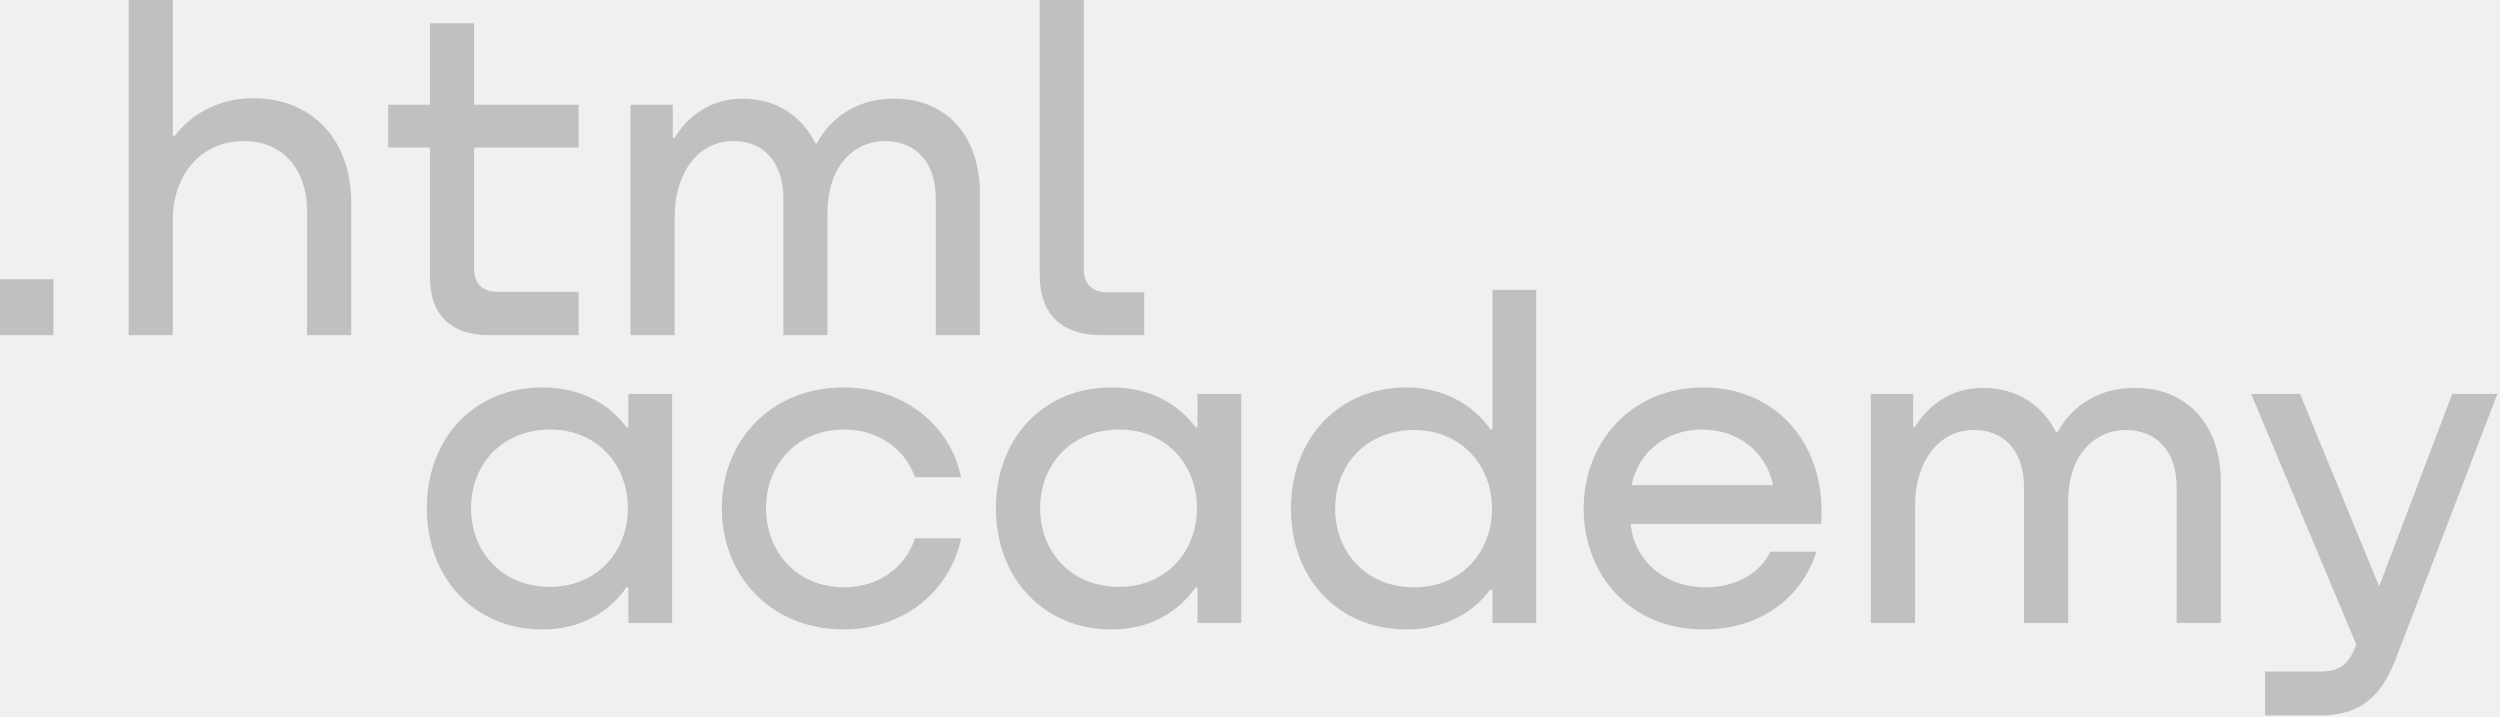
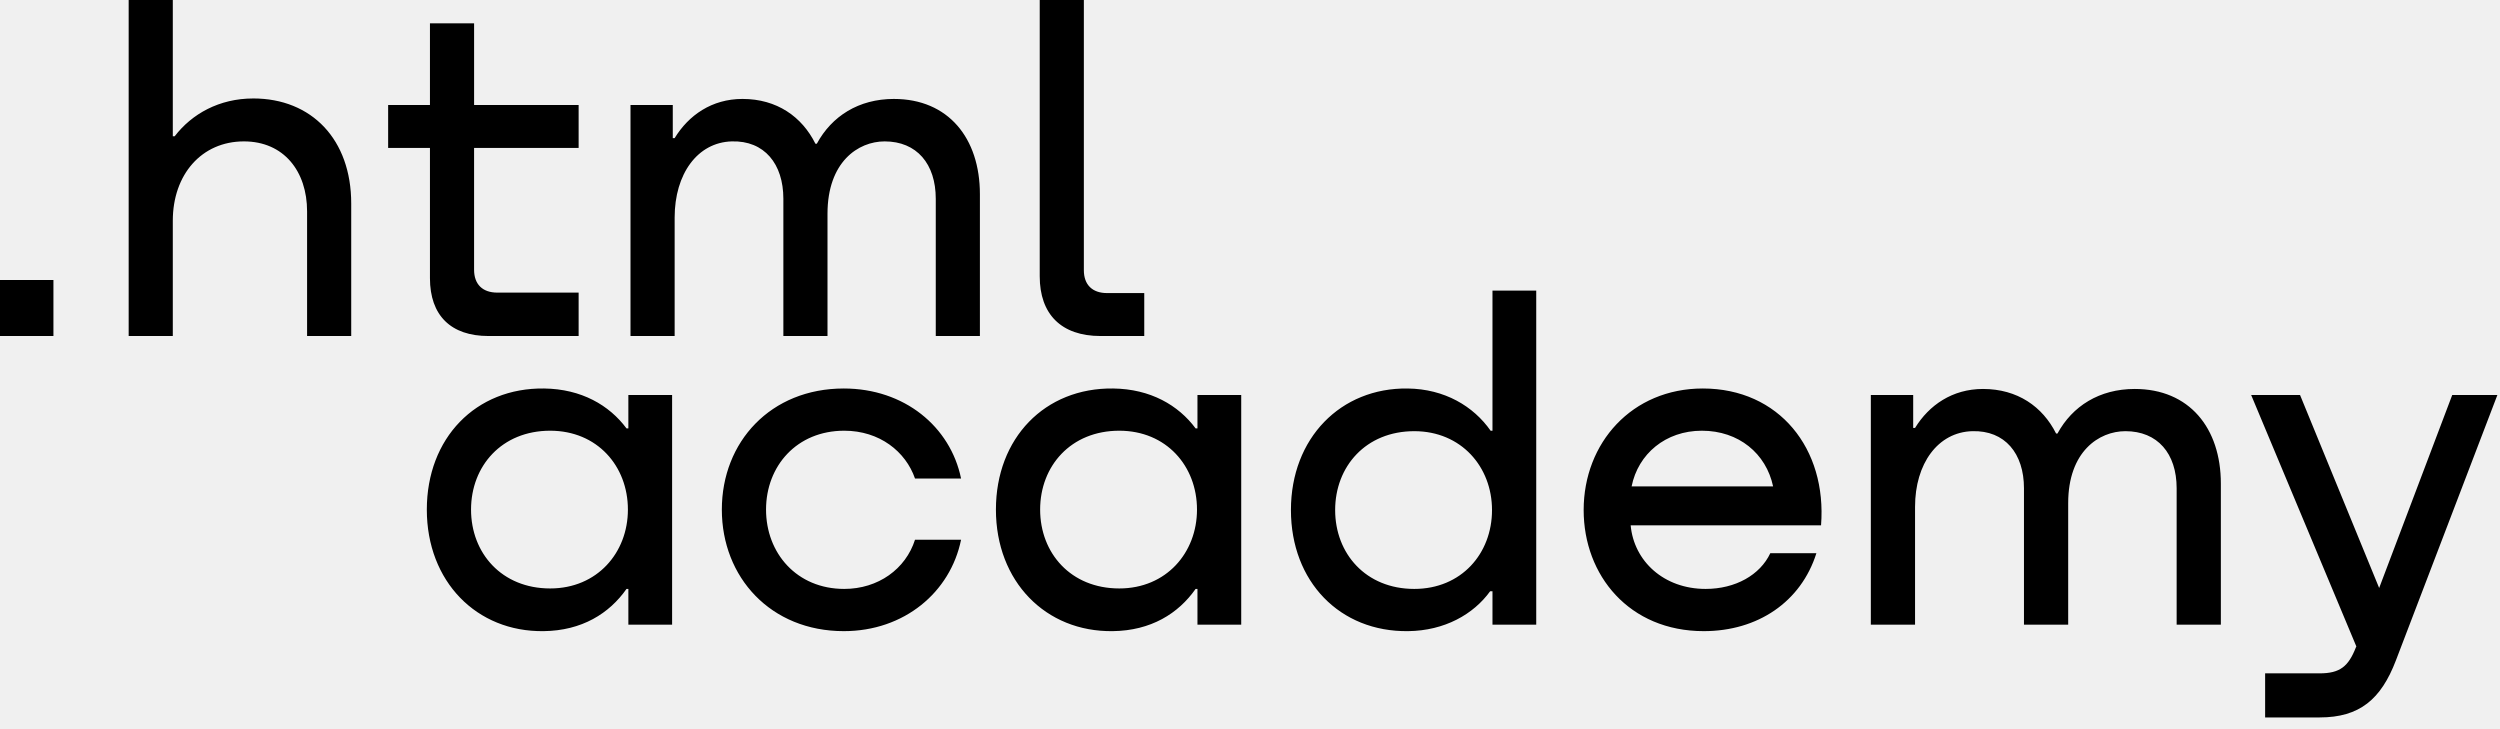
- <svg xmlns="http://www.w3.org/2000/svg" width="199" height="57" fill="none">
-   <g opacity=".2" fill="#000">
-     <path d="M0 22.228v4.446h4.253v-4.446H0ZM20.154 7.817c-2.7 0-4.882 1.223-6.25 3h-.149V0h-3.513v26.674h3.513v-9.15c0-3.668 2.293-6.299 5.659-6.299 3.18 0 5.03 2.371 5.03 5.557v9.892h3.513V16.153c0-5.076-3.143-8.336-7.803-8.336ZM46.06 8.336h-8.322V1.852h-3.514v6.484h-3.328v3.408h3.328V22.08c0 2.964 1.665 4.594 4.66 4.594h7.175V23.23h-6.472c-1.184 0-1.85-.667-1.85-1.816v-9.669h8.322V8.336ZM71.158 7.854c-2.81 0-4.956 1.37-6.14 3.557h-.11c-1.073-2.15-3.07-3.557-5.807-3.557-2.44 0-4.29 1.297-5.4 3.112h-.148v-2.63h-3.365v18.338h3.514v-9.41c0-3.445 1.812-5.965 4.549-6.039 2.588-.074 4.105 1.779 4.105 4.557v10.892h3.513v-9.706c0-4.113 2.441-5.743 4.55-5.743 2.551 0 4.068 1.779 4.068 4.557v10.892H78V15.412c0-4.446-2.515-7.558-6.842-7.558ZM82.762 21.932c0 3 1.701 4.742 4.845 4.742h3.476v-3.408h-2.959c-1.183 0-1.849-.667-1.849-1.816V0h-3.513v21.932ZM50.018 34.008h-.148c-1.371-1.842-3.594-3.13-6.558-3.167-5.447-.074-9.337 3.94-9.337 9.612 0 5.709 3.964 9.723 9.3 9.65 3.038-.037 5.224-1.4 6.595-3.352h.148v2.836H53.5v-18.23h-3.483v2.65Zm-6.225 12.706c-3.853 0-6.298-2.799-6.298-6.26 0-3.463 2.445-6.262 6.298-6.262 3.743 0 6.188 2.8 6.188 6.261 0 3.425-2.445 6.261-6.188 6.261ZM76.501 37.986c-.852-4.125-4.52-7.145-9.336-7.145-5.817 0-9.707 4.235-9.707 9.612s3.89 9.65 9.707 9.65c4.816 0 8.484-3.094 9.336-7.256h-3.667c-.741 2.32-2.927 3.904-5.632 3.904-3.78 0-6.225-2.836-6.225-6.298s2.446-6.26 6.225-6.26c2.816 0 4.89 1.656 5.632 3.793H76.5ZM95.319 34.008h-.149c-1.37-1.842-3.594-3.13-6.558-3.167-5.446-.074-9.337 3.94-9.337 9.612 0 5.709 3.965 9.723 9.3 9.65 3.038-.037 5.224-1.4 6.595-3.352h.148v2.836h3.483v-18.23h-3.483v2.65Zm-6.225 12.706c-3.854 0-6.299-2.799-6.299-6.26 0-3.463 2.445-6.262 6.299-6.262 3.742 0 6.187 2.8 6.187 6.261 0 3.425-2.445 6.261-6.187 6.261ZM118.801 34.192h-.148c-1.371-1.952-3.669-3.315-6.596-3.352-5.335-.073-9.299 3.941-9.299 9.65 0 5.672 3.89 9.686 9.337 9.613 2.889-.038 5.187-1.326 6.521-3.168h.185v2.652h3.483V23.069h-3.483v11.123Zm-6.225 12.559c-3.853 0-6.298-2.799-6.298-6.261s2.445-6.261 6.298-6.261c3.743 0 6.188 2.836 6.188 6.26 0 3.463-2.445 6.262-6.188 6.262ZM135.544 30.84c-5.631 0-9.485 4.31-9.485 9.65 0 5.193 3.631 9.613 9.559 9.613 4.298 0 7.744-2.32 8.967-6.188h-3.668c-.815 1.731-2.779 2.836-5.15 2.836-3.335 0-5.706-2.21-5.966-5.046h15.154c.482-6.077-3.334-10.864-9.411-10.864Zm-.074 3.352c2.927 0 5.113 1.805 5.669 4.42h-11.263c.518-2.579 2.704-4.42 5.594-4.42ZM169.926 30.877c-2.816 0-4.965 1.363-6.15 3.536h-.112c-1.074-2.136-3.075-3.536-5.817-3.536-2.445 0-4.297 1.29-5.409 3.094h-.148v-2.615h-3.372v18.23h3.52v-9.354c0-3.425 1.816-5.93 4.558-6.003 2.593-.074 4.112 1.768 4.112 4.53v10.828h3.52v-9.65c0-4.088 2.445-5.708 4.557-5.708 2.557 0 4.076 1.768 4.076 4.53v10.828h3.519V38.39c0-4.419-2.519-7.513-6.854-7.513ZM189.381 46.677l-6.298-15.32h-3.891l8.374 19.96-.037.075c-.593 1.51-1.26 2.062-2.89 2.062h-4.335v3.498h4.335c3.186 0 4.89-1.436 6.076-4.53l8.077-21.066h-3.594l-5.817 15.321Z" />
+ <svg xmlns="http://www.w3.org/2000/svg" width="199" height="58" fill="none">
+   <g clip-path="url(#a)" fill="#000">
+     <path d="M0 22.289v4.458h4.253v-4.458H0ZM20.154 7.838c-2.7 0-4.882 1.226-6.25 3.01h-.149V0h-3.513v26.747h3.513V17.57c0-3.678 2.293-6.315 5.659-6.315 3.18 0 5.03 2.377 5.03 5.572v9.919h3.513v-10.55c0-5.09-3.143-8.359-7.803-8.359ZM46.06 8.358h-8.322v-6.5h-3.514v6.5h-3.328v3.418h3.328V22.14c0 2.972 1.665 4.607 4.66 4.607h7.175v-3.455h-6.472c-1.184 0-1.85-.669-1.85-1.82v-9.696h8.322V8.358ZM71.158 7.875c-2.81 0-4.956 1.375-6.14 3.567h-.11c-1.073-2.155-3.07-3.567-5.807-3.567-2.44 0-4.29 1.3-5.4 3.12h-.148V8.359h-3.365v18.389h3.514V17.31c0-3.455 1.812-5.98 4.549-6.055 2.588-.074 4.105 1.783 4.105 4.57v10.92h3.513v-9.732c0-4.124 2.441-5.758 4.55-5.758 2.551 0 4.068 1.783 4.068 4.57v10.92H78V15.455c0-4.458-2.515-7.579-6.842-7.579ZM82.762 21.992c0 3.009 1.701 4.755 4.845 4.755h3.476v-3.418h-2.959c-1.183 0-1.849-.669-1.849-1.82V0h-3.513v21.992ZM50.018 34.1h-.148c-1.371-1.846-3.594-3.139-6.558-3.176-5.447-.073-9.337 3.952-9.337 9.64 0 5.723 3.964 9.749 9.3 9.675 3.038-.037 5.224-1.403 6.595-3.361h.148v2.844H53.5v-18.28h-3.483V34.1Zm-6.225 12.741c-3.853 0-6.298-2.806-6.298-6.278 0-3.471 2.445-6.278 6.298-6.278 3.743 0 6.188 2.807 6.188 6.278 0 3.435-2.445 6.278-6.188 6.278ZM76.501 38.089c-.852-4.136-4.52-7.165-9.336-7.165-5.817 0-9.707 4.247-9.707 9.64 0 5.39 3.89 9.675 9.707 9.675 4.816 0 8.484-3.102 9.336-7.275h-3.667c-.741 2.326-2.927 3.914-5.632 3.914-3.78 0-6.225-2.844-6.225-6.315 0-3.471 2.446-6.278 6.225-6.278 2.816 0 4.89 1.662 5.632 3.804H76.5ZM95.319 34.1h-.149c-1.37-1.846-3.594-3.139-6.558-3.176-5.446-.073-9.337 3.952-9.337 9.64 0 5.723 3.965 9.749 9.3 9.675 3.038-.037 5.224-1.403 6.595-3.361h.148v2.844h3.483v-18.28h-3.483V34.1Zm-6.225 12.741c-3.854 0-6.299-2.806-6.299-6.278 0-3.471 2.445-6.278 6.299-6.278 3.742 0 6.187 2.807 6.187 6.278 0 3.435-2.445 6.278-6.187 6.278ZM118.801 34.285h-.148c-1.371-1.957-3.669-3.324-6.596-3.36-5.335-.075-9.299 3.95-9.299 9.675 0 5.687 3.89 9.713 9.337 9.639 2.889-.037 5.187-1.33 6.521-3.176h.185v2.659h3.483v-26.59h-3.483v11.153Zm-6.225 12.593c-3.853 0-6.298-2.806-6.298-6.278 0-3.471 2.445-6.278 6.298-6.278 3.743 0 6.188 2.843 6.188 6.278 0 3.472-2.445 6.278-6.188 6.278ZM135.544 30.924c-5.631 0-9.485 4.321-9.485 9.676 0 5.207 3.631 9.639 9.559 9.639 4.298 0 7.744-2.327 8.967-6.205h-3.668c-.815 1.736-2.779 2.844-5.15 2.844-3.335 0-5.706-2.216-5.966-5.06h15.154c.482-6.093-3.334-10.894-9.411-10.894Zm-.074 3.361c2.927 0 5.113 1.81 5.669 4.432h-11.263c.518-2.585 2.704-4.432 5.594-4.432ZM169.926 30.961c-2.816 0-4.965 1.367-6.15 3.546h-.112c-1.074-2.142-3.075-3.546-5.817-3.546-2.445 0-4.297 1.293-5.409 3.102h-.148v-2.622h-3.372v18.28h3.52v-9.38c0-3.434 1.816-5.945 4.558-6.019 2.593-.074 4.112 1.773 4.112 4.542v10.858h3.52v-9.676c0-4.1 2.445-5.724 4.557-5.724 2.557 0 4.076 1.773 4.076 4.542v10.858h3.519V38.495c0-4.431-2.519-7.534-6.854-7.534ZM189.381 46.804l-6.298-15.363h-3.891l8.374 20.017-.037.073c-.593 1.514-1.26 2.068-2.89 2.068h-4.335v3.509h4.335c3.186 0 4.89-1.44 6.076-4.543l8.077-21.124h-3.594l-5.817 15.363Z" />
  </g>
+   <defs>
+     <clipPath id="a">
+       <path fill="#fff" d="M0 0h199v57.155H0z" />
+     </clipPath>
+   </defs>
</svg>
